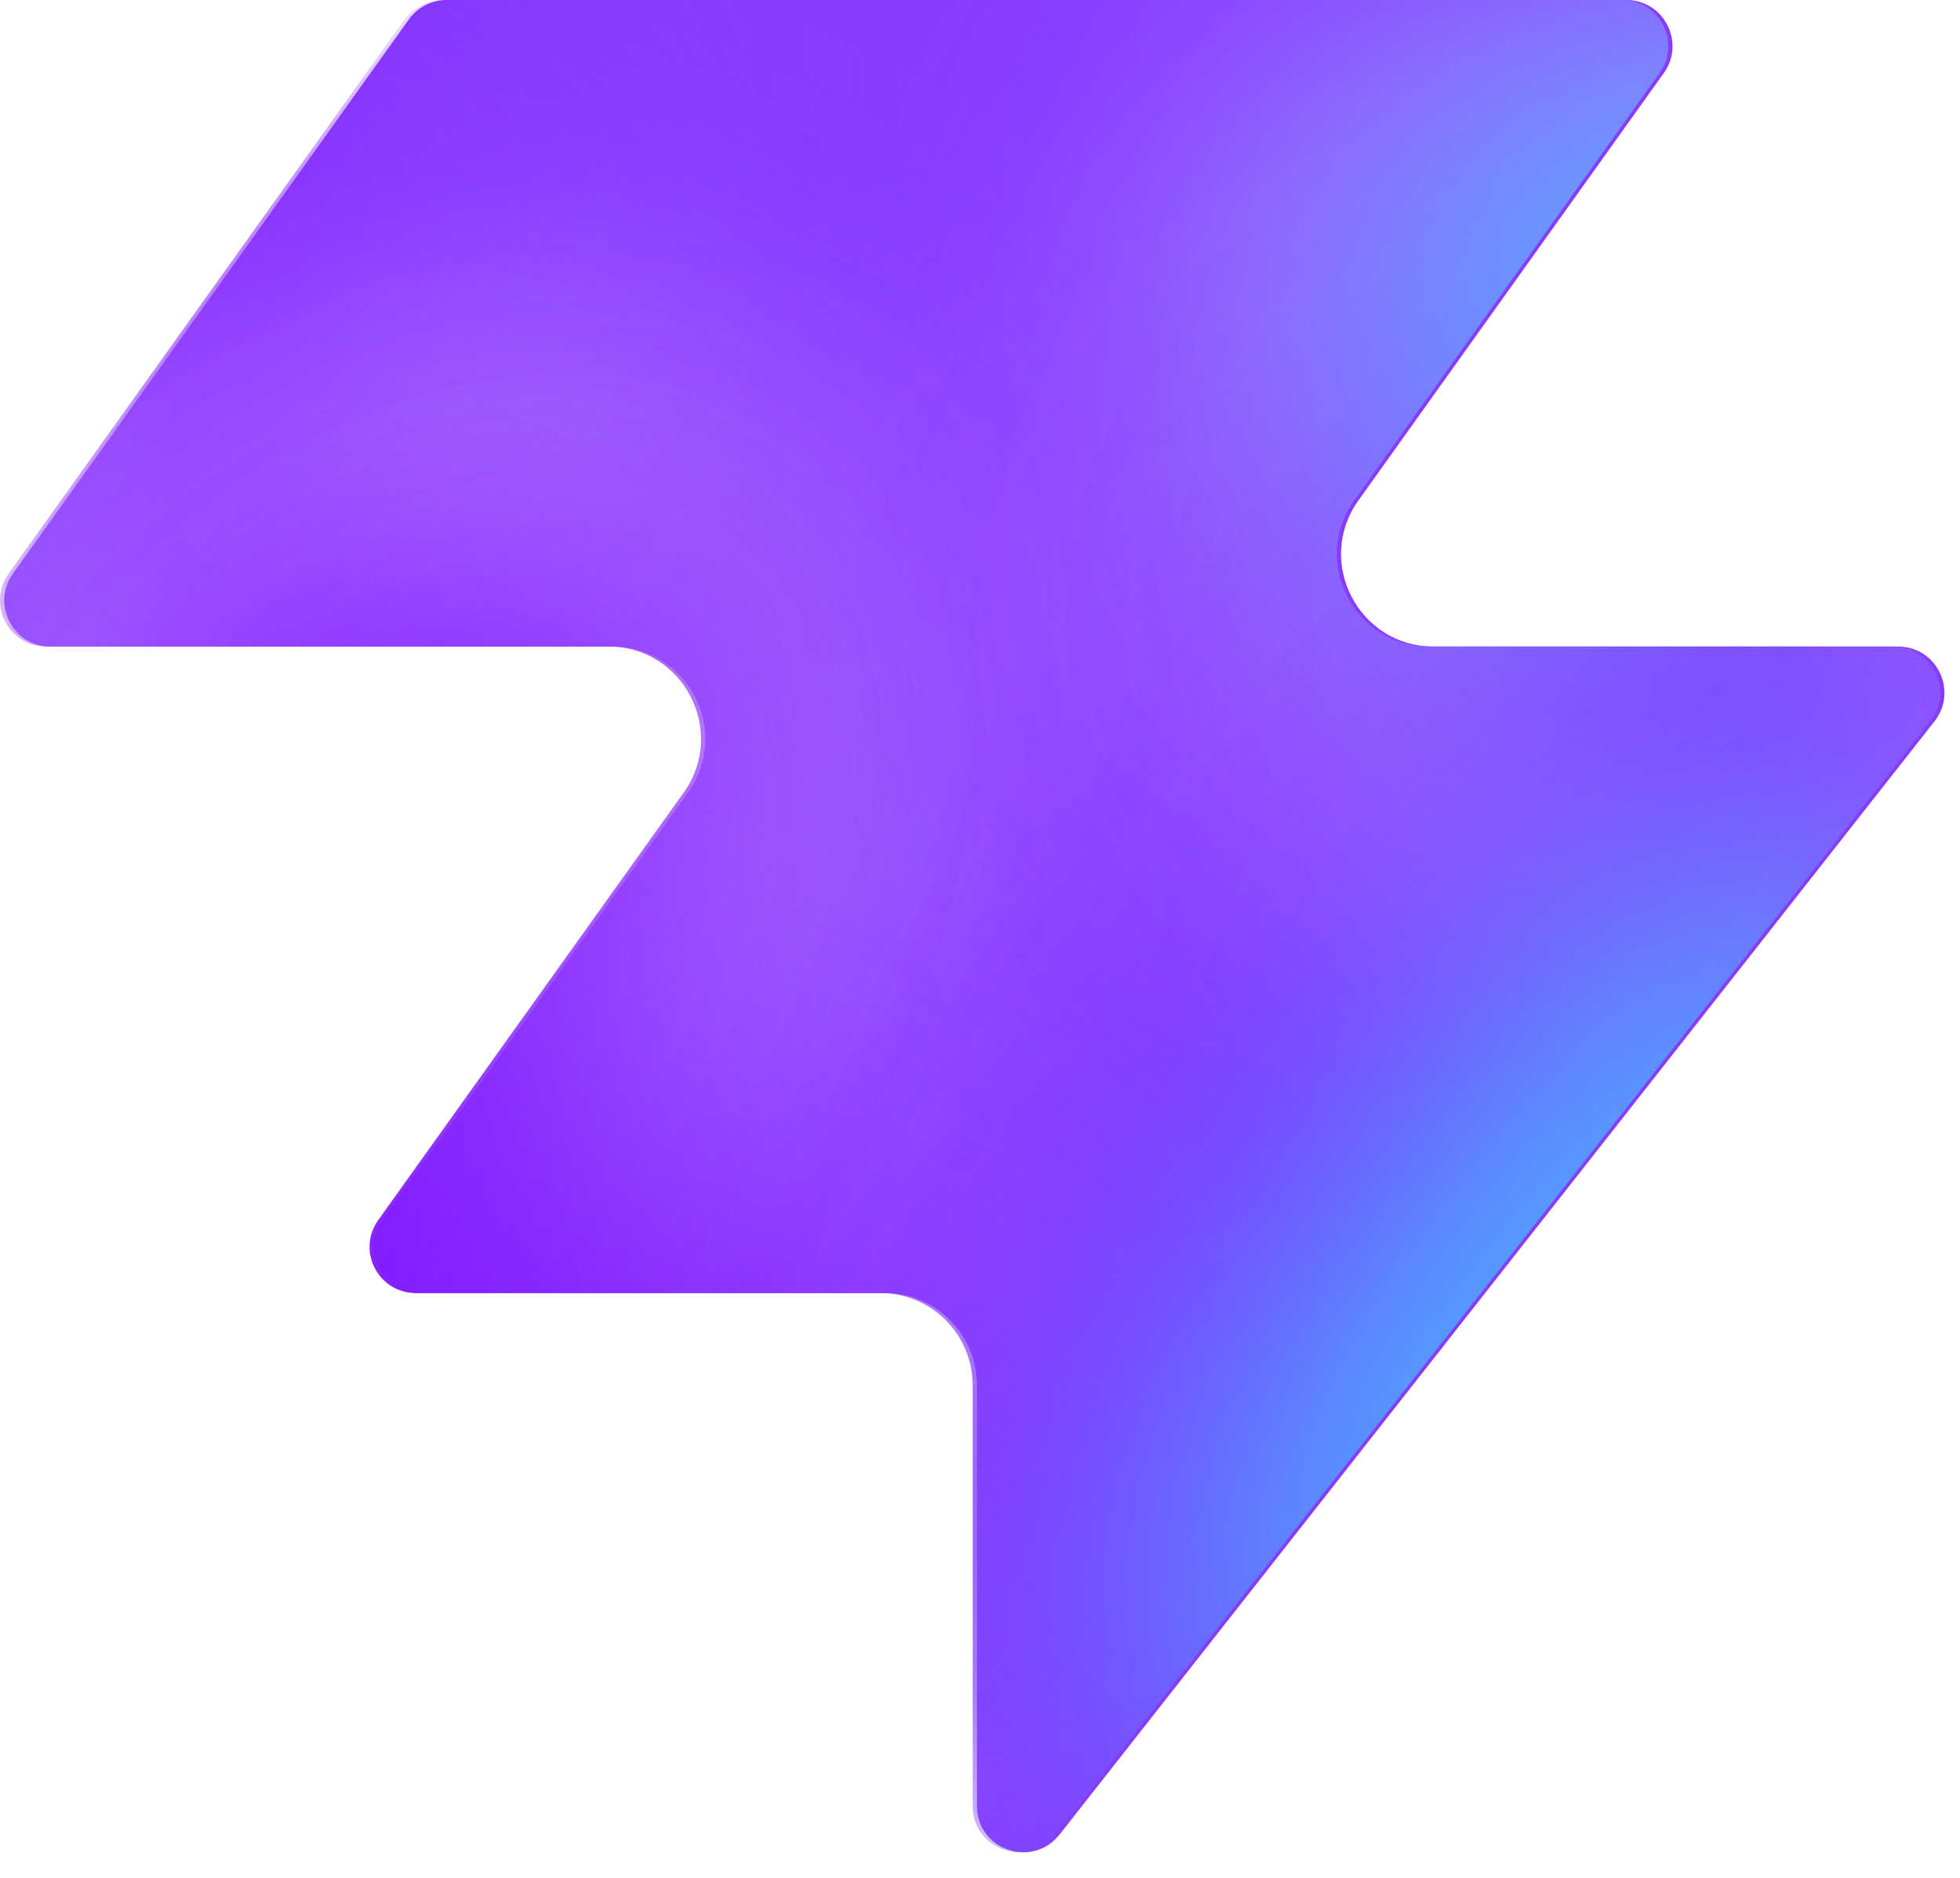
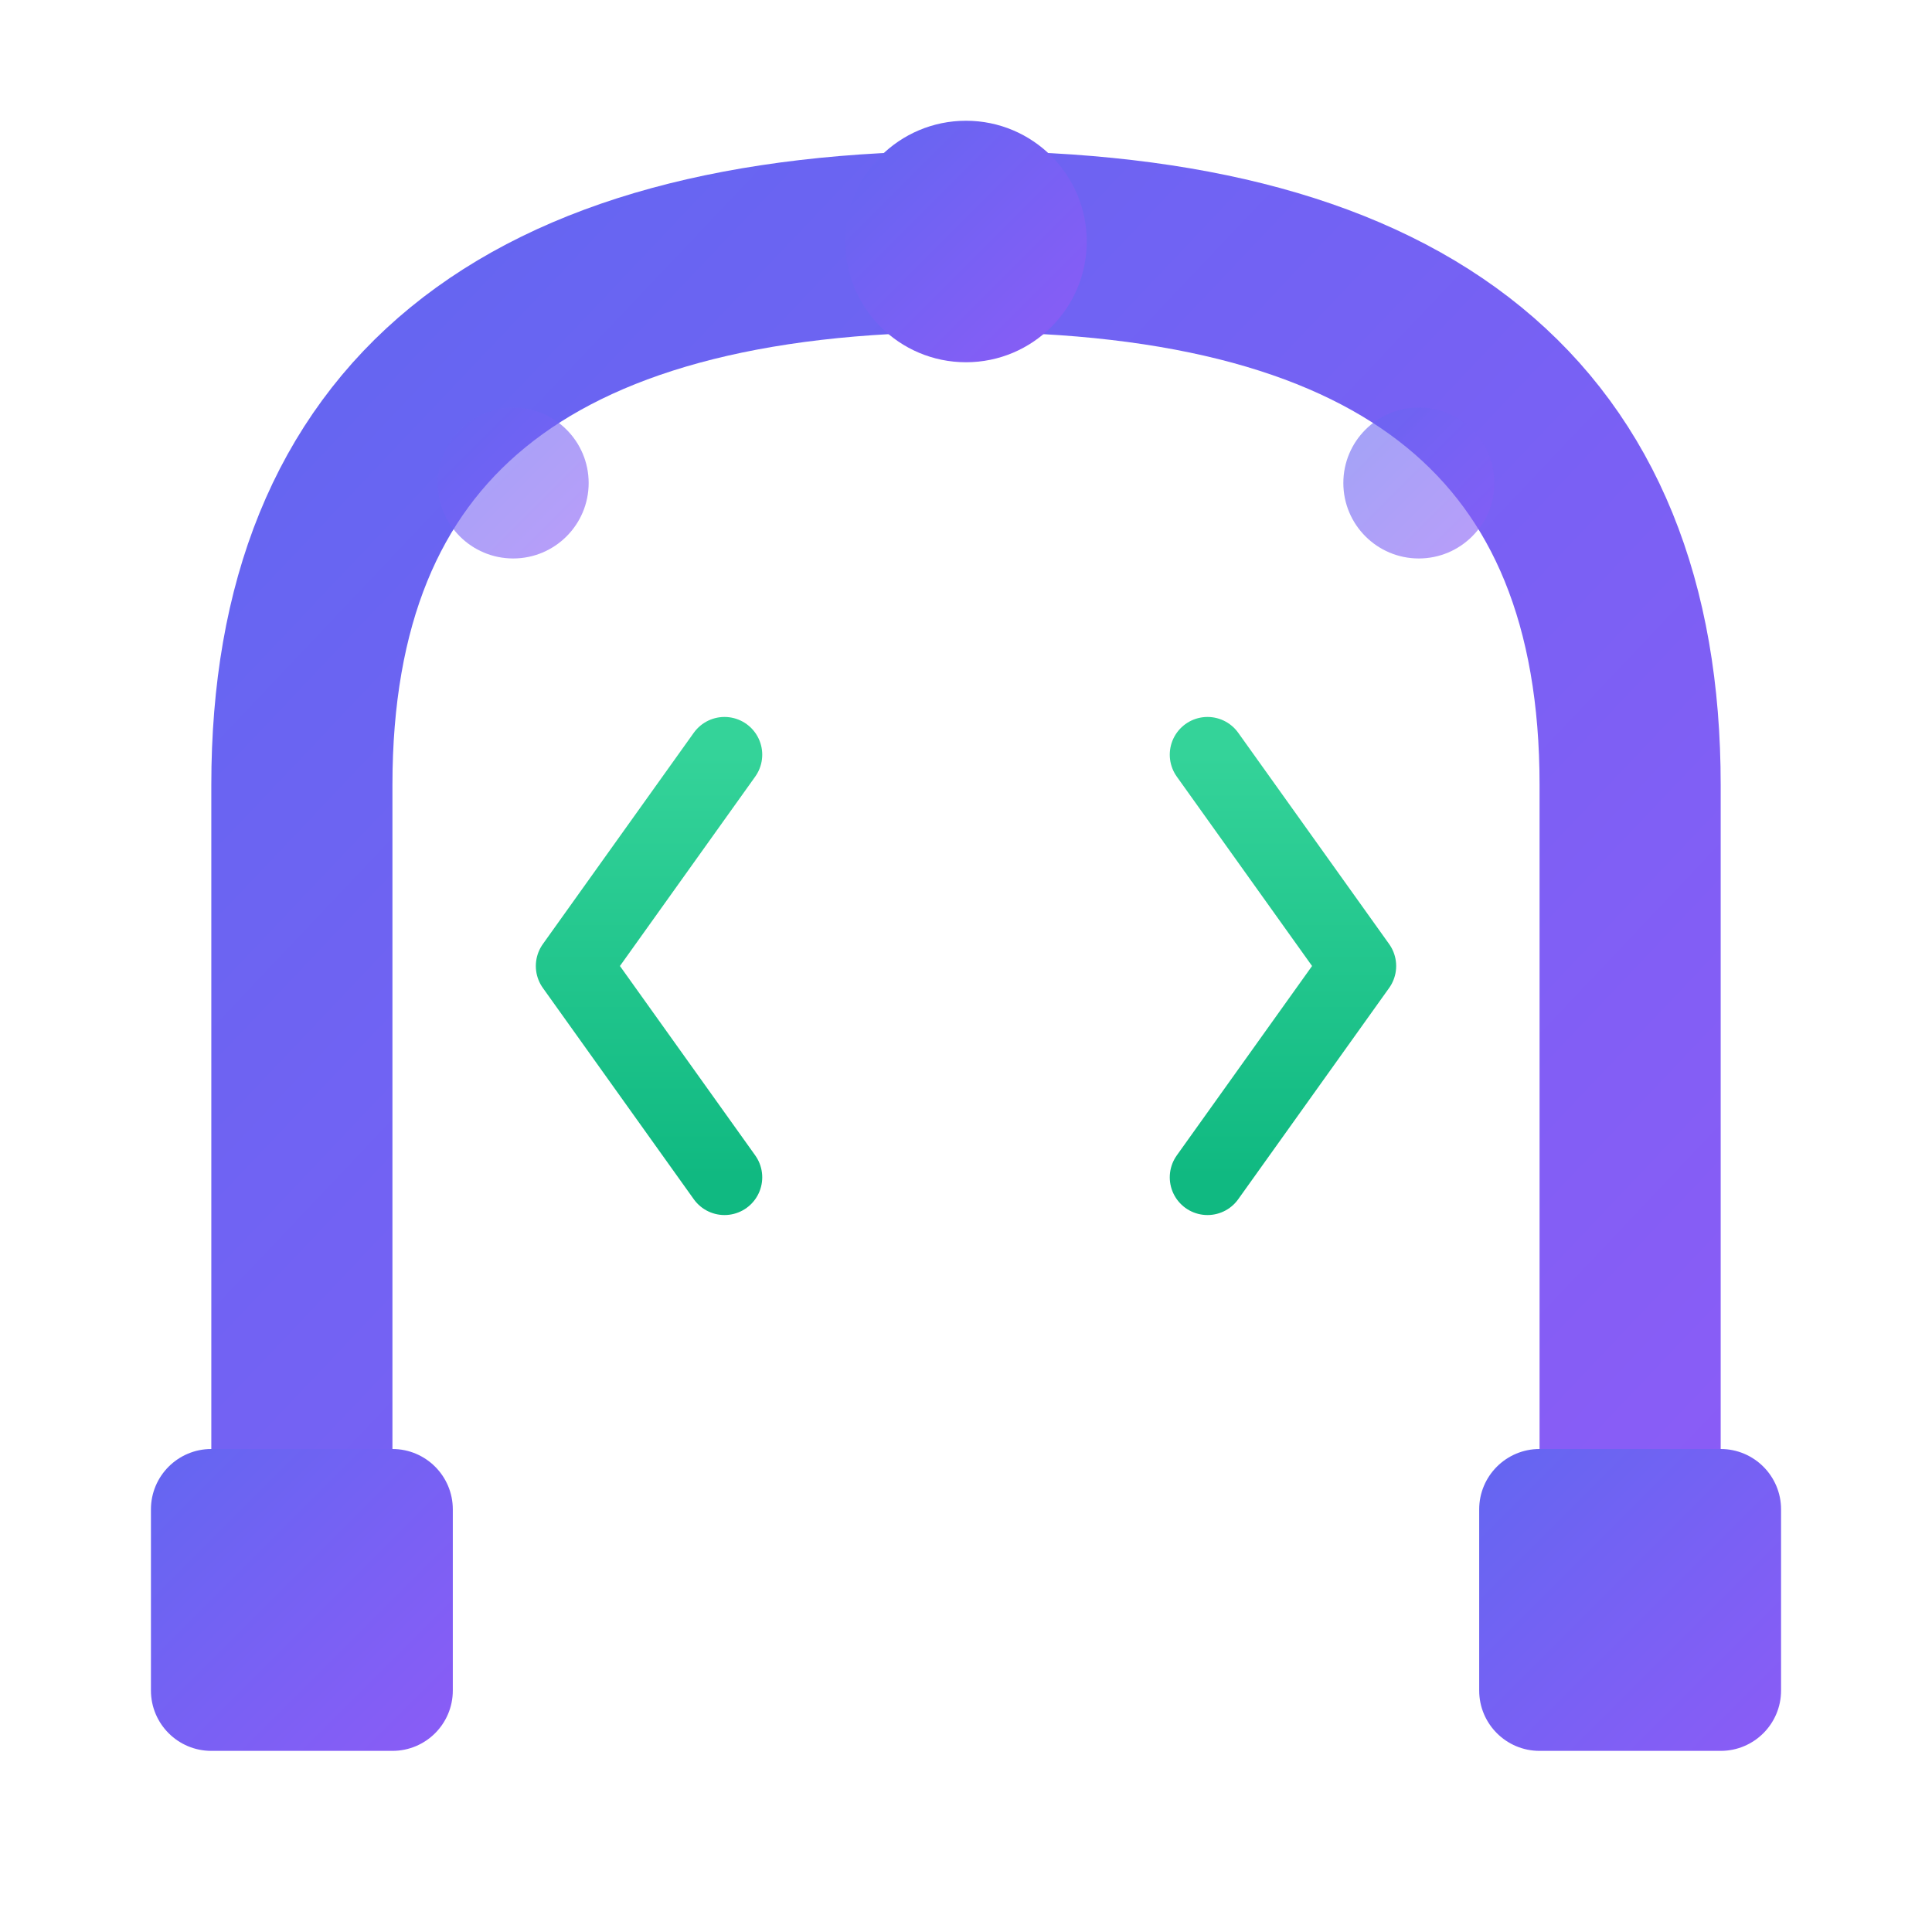
- <svg xmlns="http://www.w3.org/2000/svg" width="48" height="46" fill="none" viewBox="0 0 48 46">
-   <path fill="#863bff" d="M25.946 44.938c-.664.845-2.021.375-2.021-.698V33.937a2.26 2.26 0 0 0-2.262-2.262H10.287c-.92 0-1.456-1.04-.92-1.788l7.48-10.471c1.07-1.497 0-3.578-1.842-3.578H1.237c-.92 0-1.456-1.04-.92-1.788L10.013.474c.214-.297.556-.474.92-.474h28.894c.92 0 1.456 1.04.92 1.788l-7.48 10.471c-1.07 1.498 0 3.579 1.842 3.579h11.377c.943 0 1.473 1.088.89 1.83L25.947 44.94z" style="fill:#863bff;fill:color(display-p3 .525 .23 1);fill-opacity:1" />
-   <mask id="a" width="48" height="46" x="0" y="0" maskUnits="userSpaceOnUse" style="mask-type:alpha">
-     <path fill="#000" d="M25.842 44.938c-.664.844-2.021.375-2.021-.698V33.937a2.26 2.26 0 0 0-2.262-2.262H10.183c-.92 0-1.456-1.04-.92-1.788l7.48-10.471c1.07-1.498 0-3.579-1.842-3.579H1.133c-.92 0-1.456-1.04-.92-1.787L9.91.473c.214-.297.556-.474.92-.474h28.894c.92 0 1.456 1.04.92 1.788l-7.48 10.471c-1.07 1.498 0 3.578 1.842 3.578h11.377c.943 0 1.473 1.088.89 1.832L25.843 44.94z" style="fill:#000;fill-opacity:1" />
-   </mask>
-   <g mask="url(#a)">
-     <g filter="url(#b)">
-       <ellipse cx="5.508" cy="14.704" fill="#ede6ff" rx="5.508" ry="14.704" style="fill:#ede6ff;fill:color(display-p3 .927 .903 1);fill-opacity:1" transform="matrix(.00324 1 1 -.00324 -4.47 31.516)" />
-     </g>
-     <g filter="url(#c)">
-       <ellipse cx="10.399" cy="29.851" fill="#ede6ff" rx="10.399" ry="29.851" style="fill:#ede6ff;fill:color(display-p3 .927 .903 1);fill-opacity:1" transform="matrix(.00324 1 1 -.00324 -39.328 7.883)" />
-     </g>
-     <g filter="url(#d)">
-       <ellipse cx="5.508" cy="30.487" fill="#7e14ff" rx="5.508" ry="30.487" style="fill:#7e14ff;fill:color(display-p3 .492 .077 1);fill-opacity:1" transform="rotate(89.814 -25.913 -14.639)scale(1 -1)" />
-     </g>
-     <g filter="url(#e)">
-       <ellipse cx="5.508" cy="30.599" fill="#7e14ff" rx="5.508" ry="30.599" style="fill:#7e14ff;fill:color(display-p3 .492 .077 1);fill-opacity:1" transform="rotate(89.814 -32.644 -3.334)scale(1 -1)" />
-     </g>
-     <g filter="url(#f)">
-       <ellipse cx="5.508" cy="30.599" fill="#7e14ff" rx="5.508" ry="30.599" style="fill:#7e14ff;fill:color(display-p3 .492 .077 1);fill-opacity:1" transform="matrix(.00324 1 1 -.00324 -34.34 30.47)" />
-     </g>
-     <g filter="url(#g)">
-       <ellipse cx="14.072" cy="22.078" fill="#ede6ff" rx="14.072" ry="22.078" style="fill:#ede6ff;fill:color(display-p3 .927 .903 1);fill-opacity:1" transform="rotate(93.35 24.506 48.493)scale(-1 1)" />
-     </g>
-     <g filter="url(#h)">
-       <ellipse cx="3.47" cy="21.501" fill="#7e14ff" rx="3.47" ry="21.501" style="fill:#7e14ff;fill:color(display-p3 .492 .077 1);fill-opacity:1" transform="rotate(89.009 28.708 47.59)scale(-1 1)" />
-     </g>
-     <g filter="url(#i)">
-       <ellipse cx="3.47" cy="21.501" fill="#7e14ff" rx="3.47" ry="21.501" style="fill:#7e14ff;fill:color(display-p3 .492 .077 1);fill-opacity:1" transform="rotate(89.009 28.708 47.59)scale(-1 1)" />
-     </g>
-     <g filter="url(#j)">
-       <ellipse cx=".387" cy="8.972" fill="#7e14ff" rx="4.407" ry="29.108" style="fill:#7e14ff;fill:color(display-p3 .492 .077 1);fill-opacity:1" transform="rotate(39.51 .387 8.972)" />
-     </g>
-     <g filter="url(#k)">
-       <ellipse cx="47.523" cy="-6.092" fill="#7e14ff" rx="4.407" ry="29.108" style="fill:#7e14ff;fill:color(display-p3 .492 .077 1);fill-opacity:1" transform="rotate(37.892 47.523 -6.092)" />
-     </g>
-     <g filter="url(#l)">
-       <ellipse cx="41.412" cy="6.333" fill="#47bfff" rx="5.971" ry="9.665" style="fill:#47bfff;fill:color(display-p3 .28 .748 1);fill-opacity:1" transform="rotate(37.892 41.412 6.333)" />
-     </g>
-     <g filter="url(#m)">
-       <ellipse cx="-1.879" cy="38.332" fill="#7e14ff" rx="4.407" ry="29.108" style="fill:#7e14ff;fill:color(display-p3 .492 .077 1);fill-opacity:1" transform="rotate(37.892 -1.88 38.332)" />
-     </g>
-     <g filter="url(#n)">
-       <ellipse cx="-1.879" cy="38.332" fill="#7e14ff" rx="4.407" ry="29.108" style="fill:#7e14ff;fill:color(display-p3 .492 .077 1);fill-opacity:1" transform="rotate(37.892 -1.88 38.332)" />
-     </g>
-     <g filter="url(#o)">
-       <ellipse cx="35.651" cy="29.907" fill="#7e14ff" rx="4.407" ry="29.108" style="fill:#7e14ff;fill:color(display-p3 .492 .077 1);fill-opacity:1" transform="rotate(37.892 35.651 29.907)" />
-     </g>
-     <g filter="url(#p)">
-       <ellipse cx="38.418" cy="32.4" fill="#47bfff" rx="5.971" ry="15.297" style="fill:#47bfff;fill:color(display-p3 .28 .748 1);fill-opacity:1" transform="rotate(37.892 38.418 32.4)" />
-     </g>
-   </g>
+ <svg xmlns="http://www.w3.org/2000/svg" viewBox="0 0 128 128">
  <defs>
-     <filter id="b" width="60.045" height="41.654" x="-19.77" y="16.149" color-interpolation-filters="sRGB" filterUnits="userSpaceOnUse">
-       <feFlood flood-opacity="0" result="BackgroundImageFix" />
-       <feBlend in="SourceGraphic" in2="BackgroundImageFix" result="shape" />
-       <feGaussianBlur result="effect1_foregroundBlur_2002_17158" stdDeviation="7.659" />
-     </filter>
-     <filter id="c" width="90.34" height="51.437" x="-54.613" y="-7.533" color-interpolation-filters="sRGB" filterUnits="userSpaceOnUse">
-       <feFlood flood-opacity="0" result="BackgroundImageFix" />
-       <feBlend in="SourceGraphic" in2="BackgroundImageFix" result="shape" />
-       <feGaussianBlur result="effect1_foregroundBlur_2002_17158" stdDeviation="7.659" />
-     </filter>
-     <filter id="d" width="79.355" height="29.4" x="-49.64" y="2.03" color-interpolation-filters="sRGB" filterUnits="userSpaceOnUse">
-       <feFlood flood-opacity="0" result="BackgroundImageFix" />
-       <feBlend in="SourceGraphic" in2="BackgroundImageFix" result="shape" />
-       <feGaussianBlur result="effect1_foregroundBlur_2002_17158" stdDeviation="4.596" />
-     </filter>
-     <filter id="e" width="79.579" height="29.4" x="-45.045" y="20.029" color-interpolation-filters="sRGB" filterUnits="userSpaceOnUse">
-       <feFlood flood-opacity="0" result="BackgroundImageFix" />
-       <feBlend in="SourceGraphic" in2="BackgroundImageFix" result="shape" />
-       <feGaussianBlur result="effect1_foregroundBlur_2002_17158" stdDeviation="4.596" />
-     </filter>
-     <filter id="f" width="79.579" height="29.4" x="-43.513" y="21.178" color-interpolation-filters="sRGB" filterUnits="userSpaceOnUse">
-       <feFlood flood-opacity="0" result="BackgroundImageFix" />
-       <feBlend in="SourceGraphic" in2="BackgroundImageFix" result="shape" />
-       <feGaussianBlur result="effect1_foregroundBlur_2002_17158" stdDeviation="4.596" />
-     </filter>
-     <filter id="g" width="74.749" height="58.852" x="15.756" y="-17.901" color-interpolation-filters="sRGB" filterUnits="userSpaceOnUse">
-       <feFlood flood-opacity="0" result="BackgroundImageFix" />
-       <feBlend in="SourceGraphic" in2="BackgroundImageFix" result="shape" />
-       <feGaussianBlur result="effect1_foregroundBlur_2002_17158" stdDeviation="7.659" />
-     </filter>
-     <filter id="h" width="61.377" height="25.362" x="23.548" y="2.284" color-interpolation-filters="sRGB" filterUnits="userSpaceOnUse">
-       <feFlood flood-opacity="0" result="BackgroundImageFix" />
-       <feBlend in="SourceGraphic" in2="BackgroundImageFix" result="shape" />
-       <feGaussianBlur result="effect1_foregroundBlur_2002_17158" stdDeviation="4.596" />
-     </filter>
-     <filter id="i" width="61.377" height="25.362" x="23.548" y="2.284" color-interpolation-filters="sRGB" filterUnits="userSpaceOnUse">
-       <feFlood flood-opacity="0" result="BackgroundImageFix" />
-       <feBlend in="SourceGraphic" in2="BackgroundImageFix" result="shape" />
-       <feGaussianBlur result="effect1_foregroundBlur_2002_17158" stdDeviation="4.596" />
-     </filter>
-     <filter id="j" width="56.045" height="63.649" x="-27.636" y="-22.853" color-interpolation-filters="sRGB" filterUnits="userSpaceOnUse">
-       <feFlood flood-opacity="0" result="BackgroundImageFix" />
-       <feBlend in="SourceGraphic" in2="BackgroundImageFix" result="shape" />
-       <feGaussianBlur result="effect1_foregroundBlur_2002_17158" stdDeviation="4.596" />
-     </filter>
-     <filter id="k" width="54.814" height="64.646" x="20.116" y="-38.415" color-interpolation-filters="sRGB" filterUnits="userSpaceOnUse">
-       <feFlood flood-opacity="0" result="BackgroundImageFix" />
-       <feBlend in="SourceGraphic" in2="BackgroundImageFix" result="shape" />
-       <feGaussianBlur result="effect1_foregroundBlur_2002_17158" stdDeviation="4.596" />
-     </filter>
-     <filter id="l" width="33.541" height="35.313" x="24.641" y="-11.323" color-interpolation-filters="sRGB" filterUnits="userSpaceOnUse">
-       <feFlood flood-opacity="0" result="BackgroundImageFix" />
-       <feBlend in="SourceGraphic" in2="BackgroundImageFix" result="shape" />
-       <feGaussianBlur result="effect1_foregroundBlur_2002_17158" stdDeviation="4.596" />
-     </filter>
-     <filter id="m" width="54.814" height="64.646" x="-29.286" y="6.009" color-interpolation-filters="sRGB" filterUnits="userSpaceOnUse">
-       <feFlood flood-opacity="0" result="BackgroundImageFix" />
-       <feBlend in="SourceGraphic" in2="BackgroundImageFix" result="shape" />
-       <feGaussianBlur result="effect1_foregroundBlur_2002_17158" stdDeviation="4.596" />
-     </filter>
-     <filter id="n" width="54.814" height="64.646" x="-29.286" y="6.009" color-interpolation-filters="sRGB" filterUnits="userSpaceOnUse">
-       <feFlood flood-opacity="0" result="BackgroundImageFix" />
-       <feBlend in="SourceGraphic" in2="BackgroundImageFix" result="shape" />
-       <feGaussianBlur result="effect1_foregroundBlur_2002_17158" stdDeviation="4.596" />
-     </filter>
-     <filter id="o" width="54.814" height="64.646" x="8.244" y="-2.416" color-interpolation-filters="sRGB" filterUnits="userSpaceOnUse">
-       <feFlood flood-opacity="0" result="BackgroundImageFix" />
-       <feBlend in="SourceGraphic" in2="BackgroundImageFix" result="shape" />
-       <feGaussianBlur result="effect1_foregroundBlur_2002_17158" stdDeviation="4.596" />
-     </filter>
-     <filter id="p" width="39.409" height="43.623" x="18.713" y="10.588" color-interpolation-filters="sRGB" filterUnits="userSpaceOnUse">
-       <feFlood flood-opacity="0" result="BackgroundImageFix" />
-       <feBlend in="SourceGraphic" in2="BackgroundImageFix" result="shape" />
-       <feGaussianBlur result="effect1_foregroundBlur_2002_17158" stdDeviation="4.596" />
-     </filter>
+     <linearGradient id="arch" x1="0" y1="0" x2="1" y2="1">
+       <stop offset="0%" stop-color="#6366f1" />
+       <stop offset="100%" stop-color="#8b5cf6" />
+     </linearGradient>
+     <linearGradient id="code" x1="0" y1="0" x2="0" y2="1">
+       <stop offset="0%" stop-color="#34d399" />
+       <stop offset="100%" stop-color="#10b981" />
+     </linearGradient>
  </defs>
+   <path d="M20 108 L20 52 Q20 16 64 16 Q108 16 108 52 L108 108" fill="none" stroke="url(#arch)" stroke-width="12" stroke-linecap="round" />
+   <rect x="10" y="96" width="20" height="20" rx="4" fill="url(#arch)" />
+   <rect x="98" y="96" width="20" height="20" rx="4" fill="url(#arch)" />
+   <path d="M48 50 L38 64 L48 78" fill="none" stroke="url(#code)" stroke-width="5" stroke-linecap="round" stroke-linejoin="round" />
+   <path d="M80 50 L90 64 L80 78" fill="none" stroke="url(#code)" stroke-width="5" stroke-linecap="round" stroke-linejoin="round" />
+   <circle cx="64" cy="16" r="8" fill="url(#arch)" />
+   <circle cx="34" cy="32" r="5" fill="url(#arch)" opacity="0.6" />
+   <circle cx="94" cy="32" r="5" fill="url(#arch)" opacity="0.6" />
</svg>
